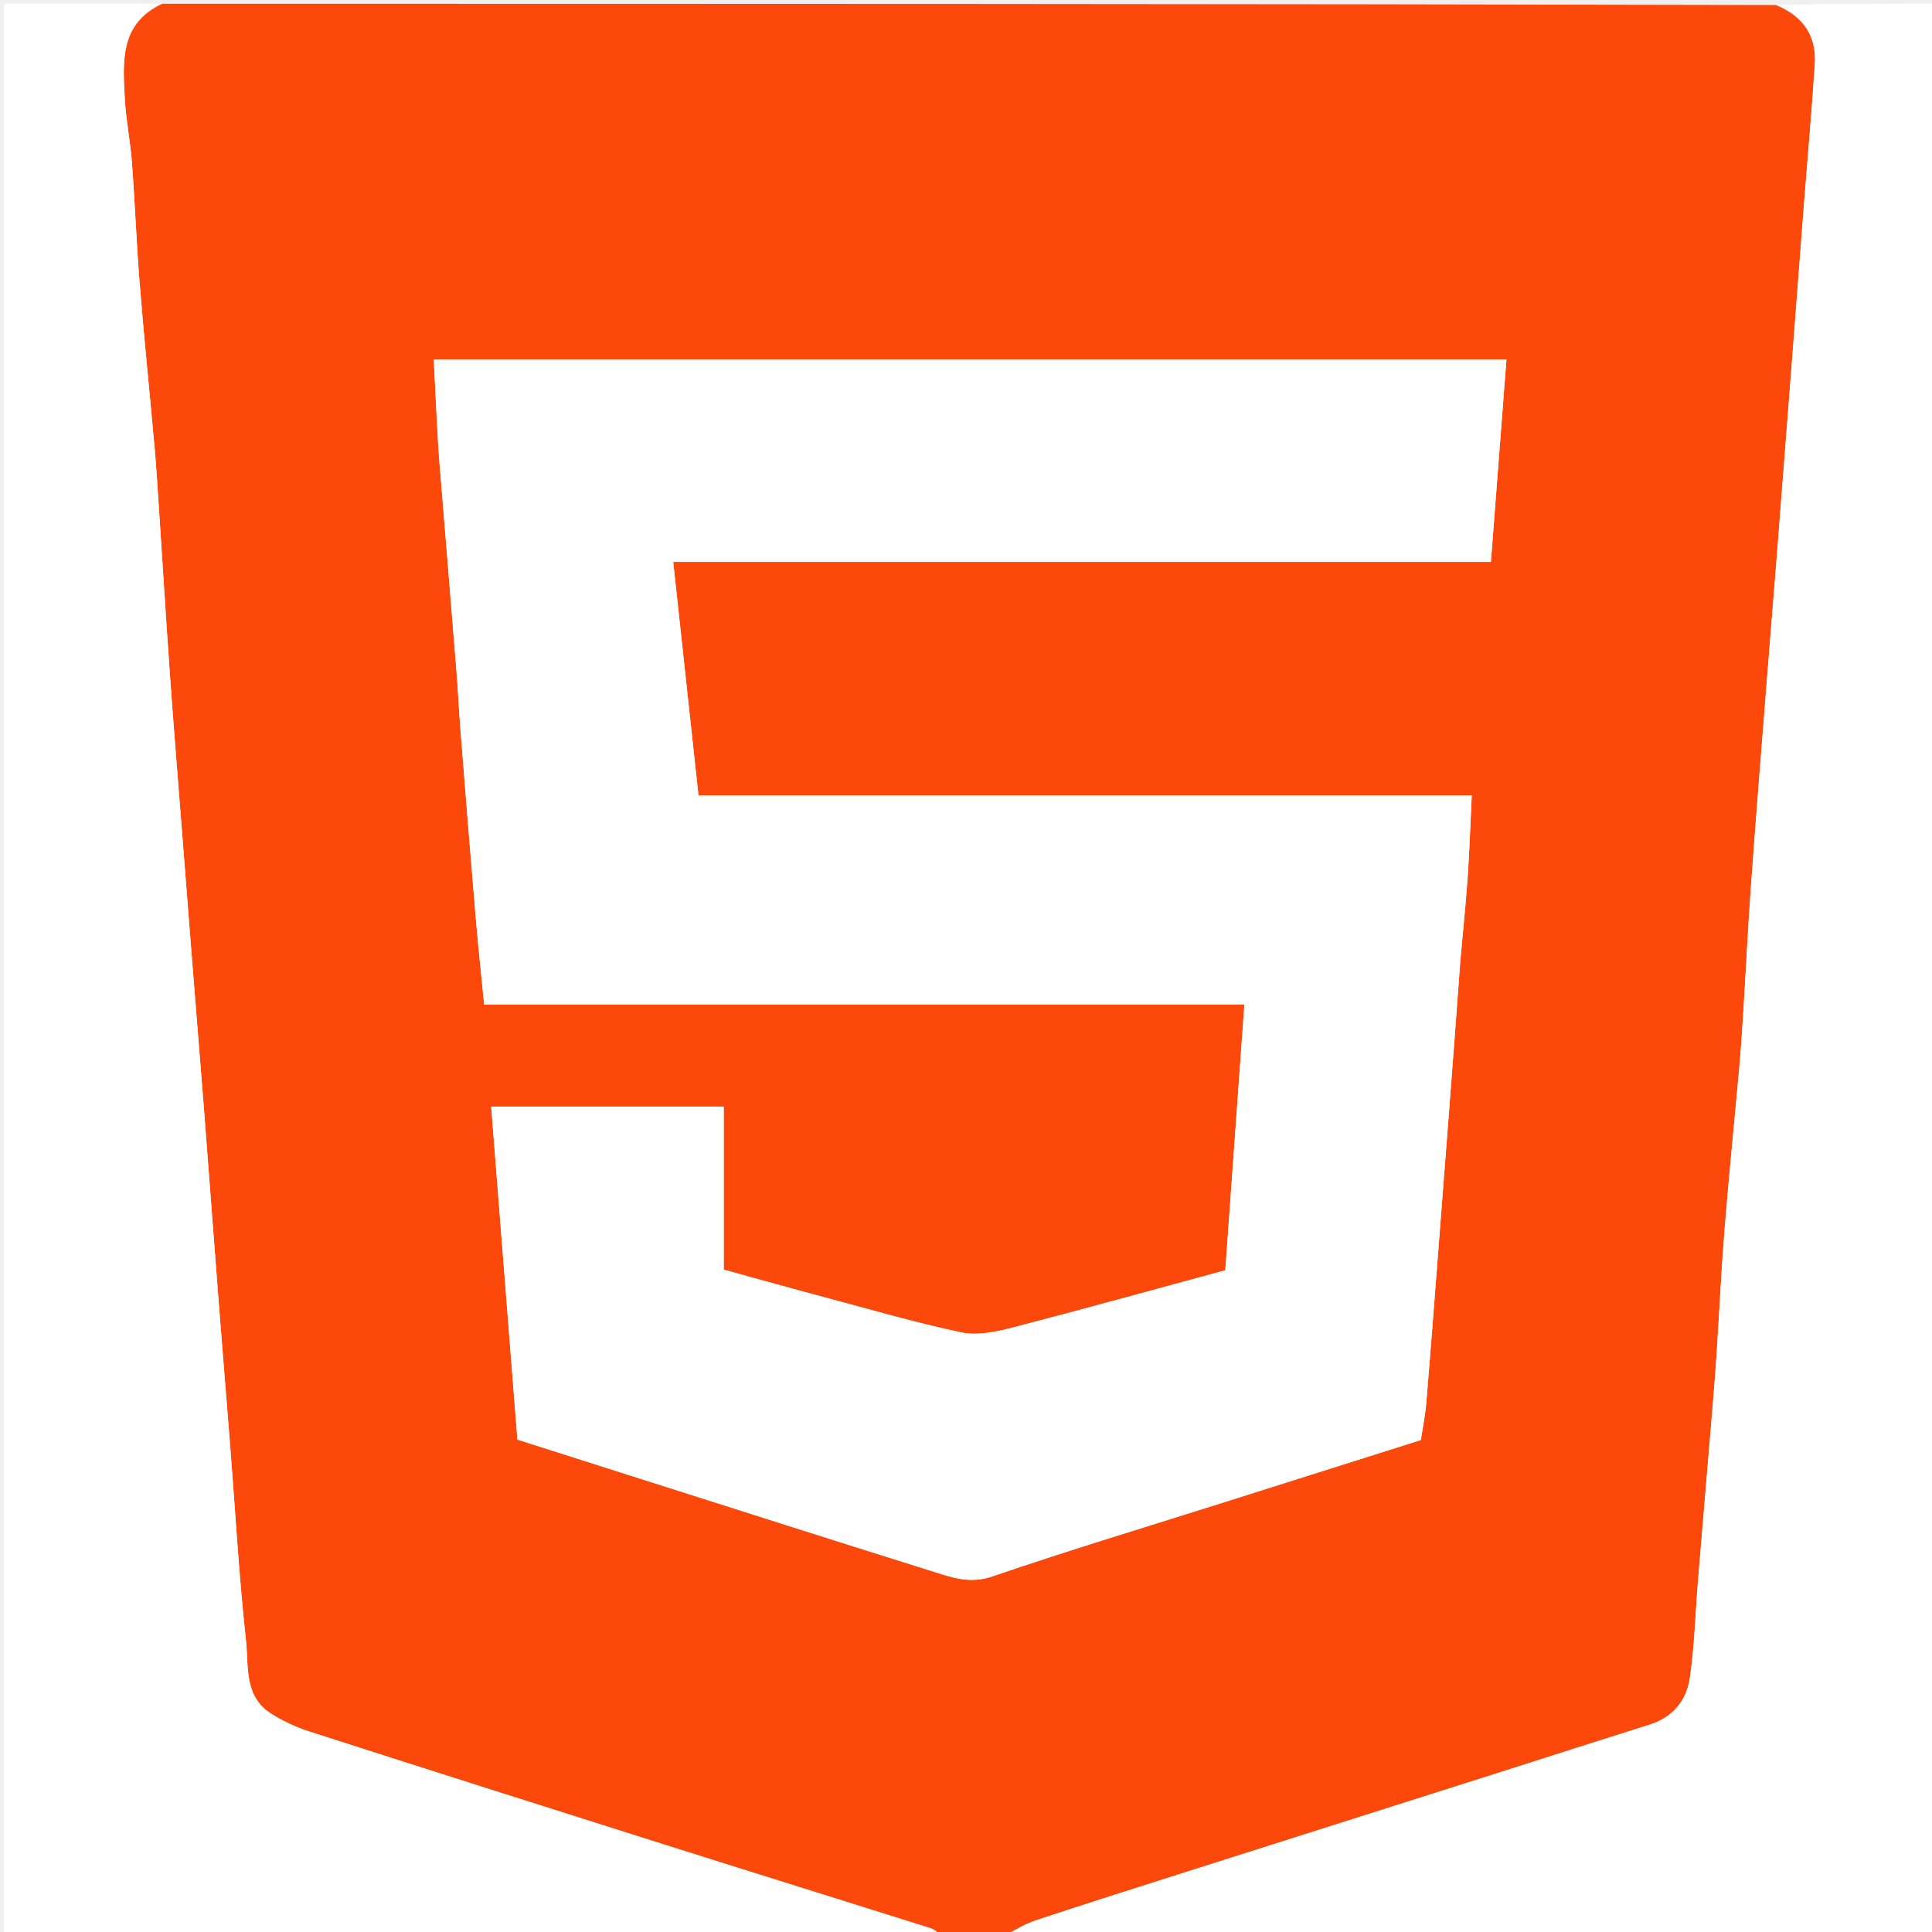
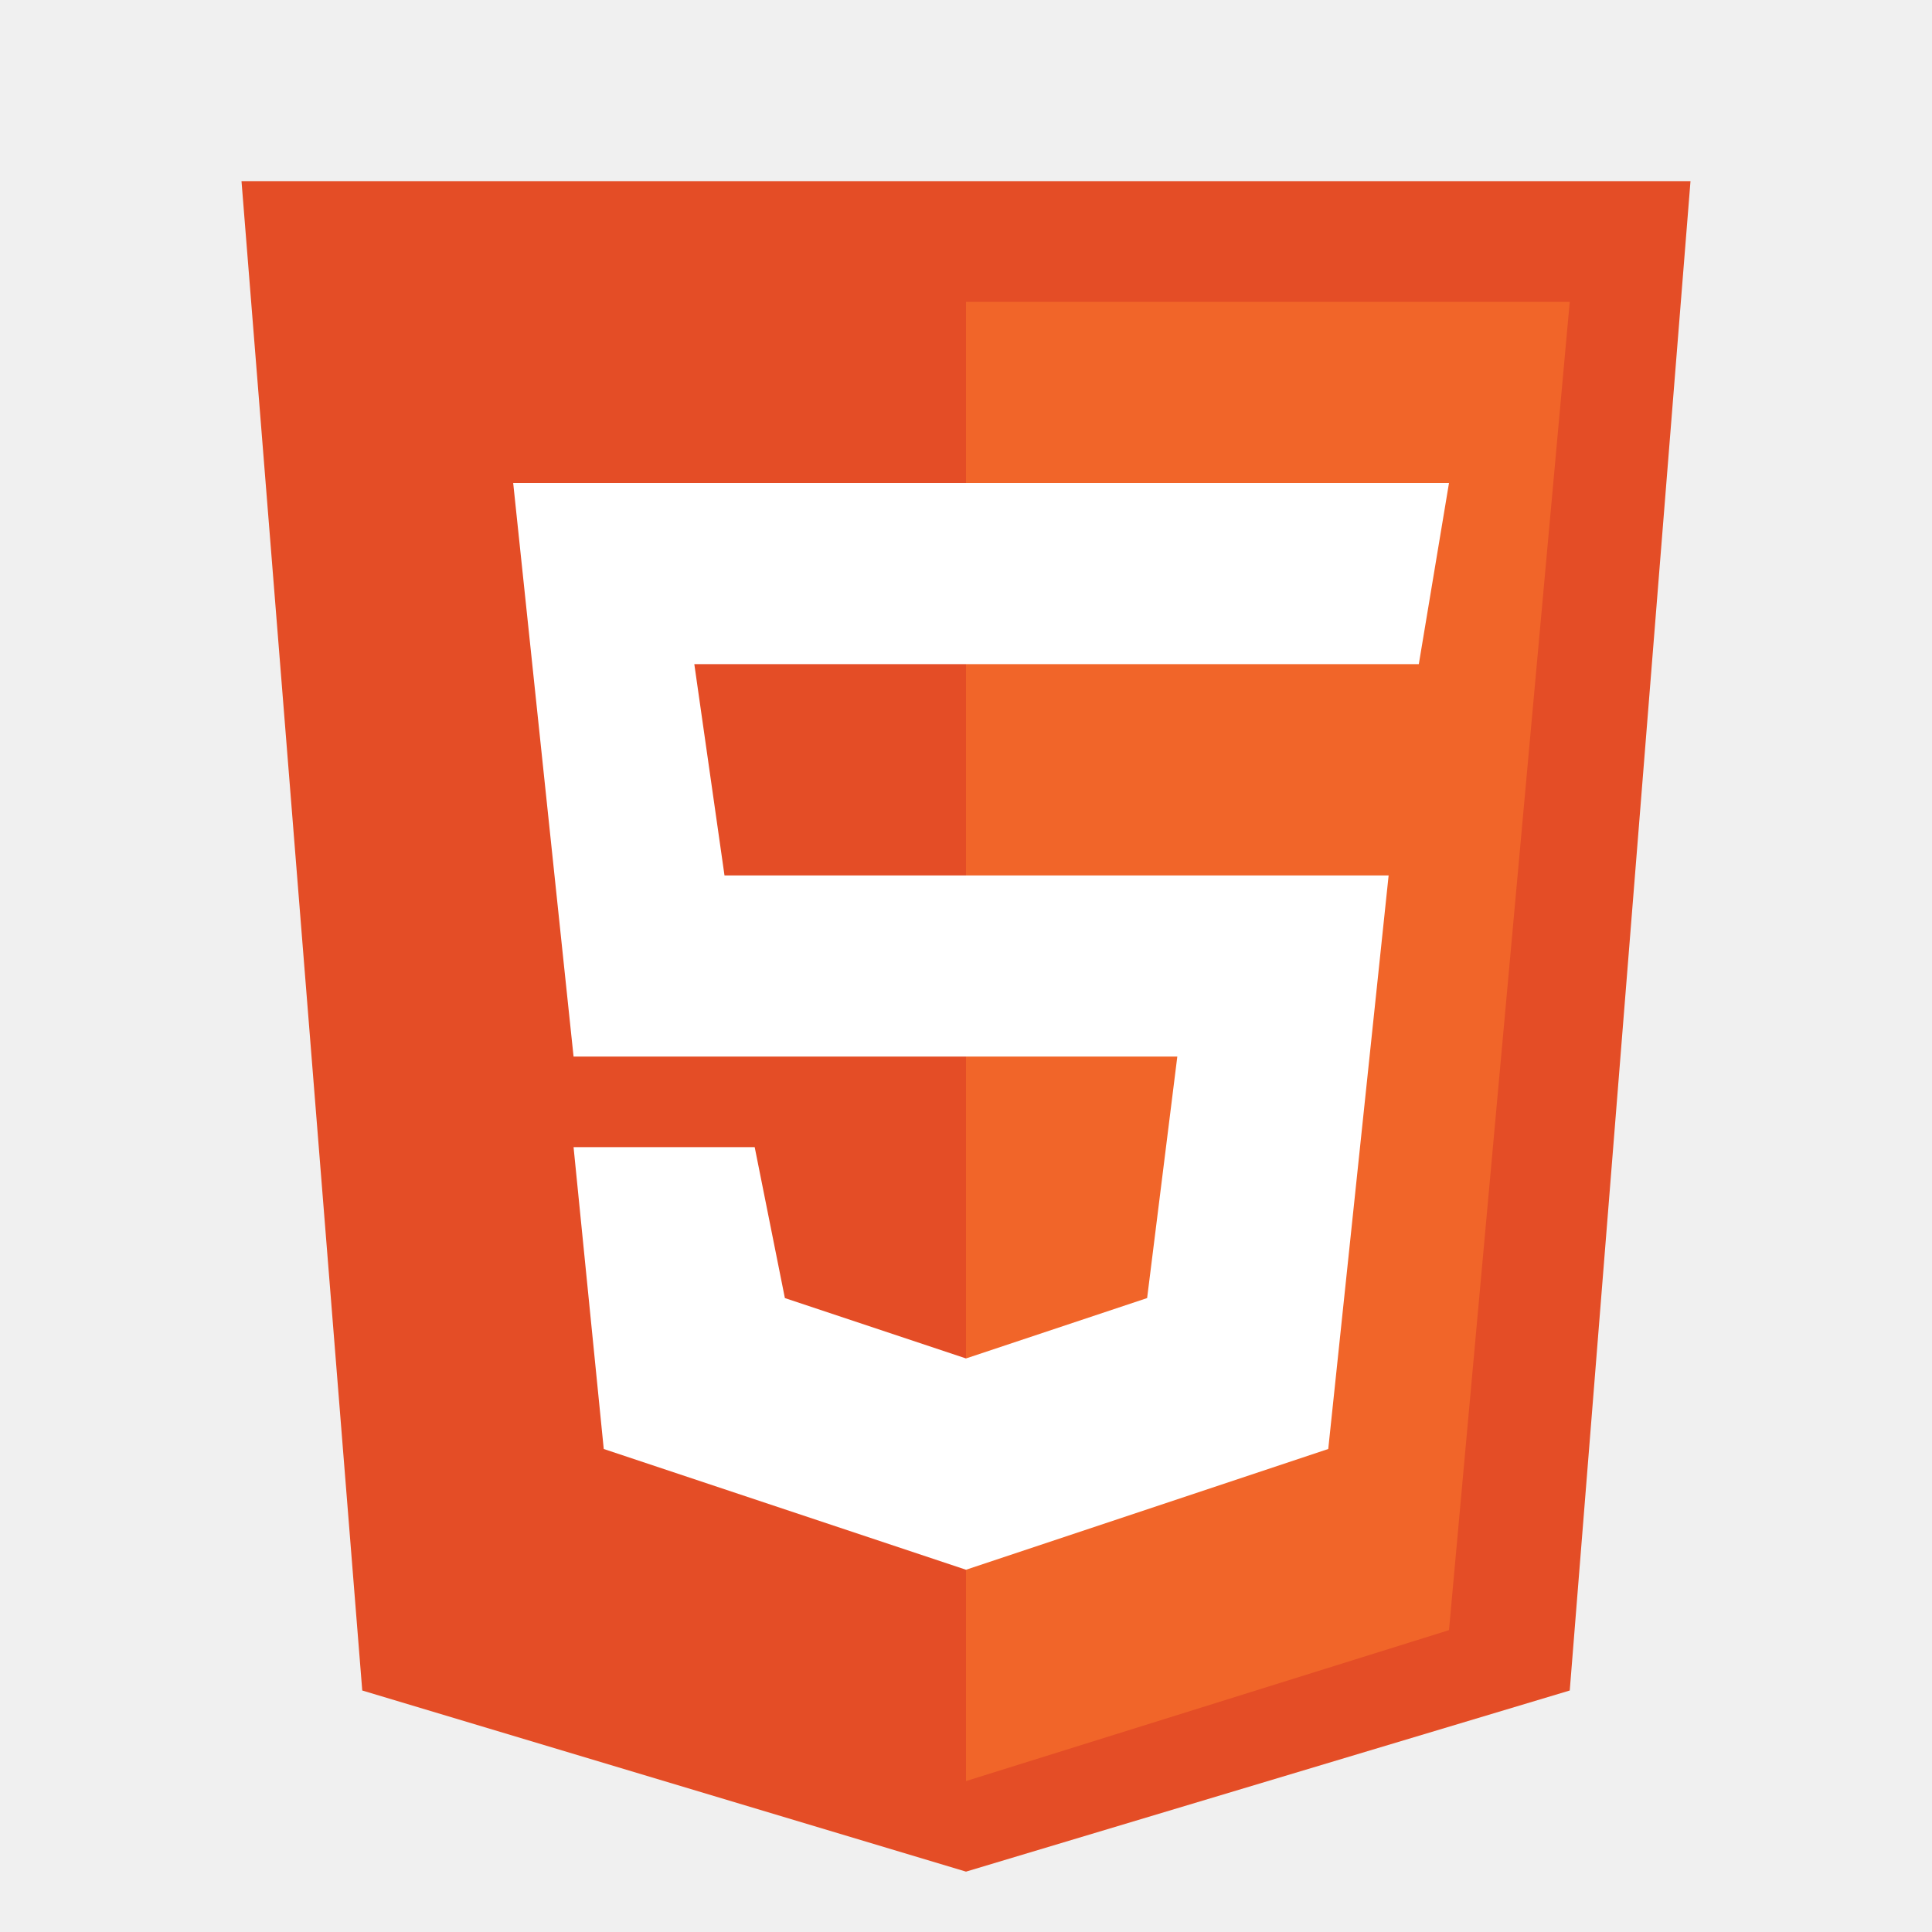
- <svg xmlns="http://www.w3.org/2000/svg" version="1.1" id="Layer_1" x="0px" y="0px" width="100%" viewBox="0 0 512 512" enable-background="new 0 0 512 512" xml:space="preserve">
-   <path fill="#FC490B" opacity="1" stroke="none" d=" M43,1   C185.355,1 327.711,1 470.643,1.335   C478.146,4.468 481.425,9.74 480.951,17.051   C480.132,29.675 478.991,42.279 478.012,54.894   C476.993,68.006 476.014,81.121 475.003,94.233   C473.677,111.44 472.348,128.647 470.997,145.852   C470.019,158.3 468.987,170.744 468.01,183.192   C466.658,200.397 465.264,217.599 464.027,234.812   C463.223,245.988 462.683,257.182 461.99,268.366   C461.695,273.129 461.377,277.892 460.952,282.644   C459.666,297.022 458.205,311.385 457.039,325.772   C456.174,336.442 455.679,347.141 454.987,357.825   C454.689,362.421 454.343,367.014 453.961,371.603   C452.655,387.312 451.304,403.017 450.007,418.726   C449.29,427.408 449.087,436.16 447.818,444.758   C446.948,450.647 443.323,455.113 437.207,457.036   C424.092,461.162 411.007,465.383 397.905,469.548   C370.154,478.368 342.396,487.165 314.648,495.994   C301.236,500.262 287.816,504.506 274.458,508.935   C271.513,509.911 268.813,511.625 266,513   C260.644,513 255.288,513 249.356,512.644   C248.101,511.865 247.476,511.273 246.738,511.041   C222.832,503.511 198.9,496.062 175.003,488.504   C144.001,478.7 113.009,468.86 82.057,458.9   C78.423,457.73 74.821,456.075 71.631,453.992   C64.599,449.399 65.913,441.426 65.184,434.747   C63.313,417.601 62.348,400.356 60.997,383.152   C60.019,370.705 58.977,358.263 58.012,345.814   C56.652,328.278 55.355,310.737 53.995,293.2   C53.029,280.752 51.995,268.309 51.009,255.862   C49.996,243.084 48.998,230.305 48.005,217.526   C46.998,204.581 45.936,191.64 45.022,178.688   C43.945,163.416 43.007,148.134 41.995,132.857   C41.68,128.096 41.391,123.332 40.965,118.58   C39.677,104.204 38.202,89.842 37.041,75.456   C36.166,64.621 35.764,53.749 34.95,42.908   C34.534,37.369 33.386,31.879 33.08,26.338   C32.535,16.466 31.671,6.295 43,1  M387,254.385   C387.651,247.195 388.42,240.013 388.921,232.813   C389.421,225.647 389.651,218.462 390.023,210.804   C321.286,210.804 253.21,210.804 185.103,210.804   C182.857,190.054 180.66,169.757 178.402,148.902   C251.29,148.902 323.04,148.902 395.103,148.902   C396.499,130.72 397.861,112.968 399.222,95.236   C303.961,95.236 209.686,95.236 114.957,95.236   C115.335,102.701 115.662,109.914 116.08,117.122   C116.317,121.222 116.689,125.315 117.023,129.409   C118.344,145.624 119.692,161.837 120.989,178.053   C121.397,183.143 121.622,188.247 122.026,193.337   C123.327,209.72 124.633,226.103 126.017,242.479   C126.675,250.264 127.513,258.035 128.31,266.235   C195.749,266.235 262.812,266.235 329.778,266.235   C328.073,289.976 326.401,313.264 324.722,336.635   C305.825,341.758 286.969,347.007 268.021,351.901   C263.744,353.006 258.913,353.981 254.743,353.099   C242.558,350.523 230.569,347.017 218.523,343.802   C209.671,341.439 200.85,338.96 191.789,336.471   C191.789,321.879 191.789,307.61 191.789,293.266   C171.027,293.266 150.604,293.266 130.171,293.266   C132.501,322.837 134.811,352.143 137.125,381.509   C147.057,384.671 156.894,387.807 166.734,390.935   C193.423,399.418 220.092,407.962 246.819,416.322   C251.97,417.933 256.859,419.847 262.869,417.793   C283.389,410.78 304.165,404.518 324.844,397.973   C342.223,392.472 359.604,386.976 376.539,381.619   C377.074,378.048 377.705,374.988 377.964,371.897   C379.036,359.118 380.001,346.329 380.995,333.543   C382.002,320.592 383,307.639 383.994,294.686   C385.001,281.568 385.998,268.448 387,254.385  z" />
-   <path fill="#FFFFFF" opacity="1" stroke="none" d=" M42.531,1   C31.671,6.295 32.535,16.466 33.08,26.338   C33.386,31.879 34.534,37.369 34.95,42.908   C35.764,53.749 36.166,64.621 37.041,75.456   C38.202,89.842 39.677,104.204 40.965,118.58   C41.391,123.332 41.68,128.096 41.995,132.857   C43.007,148.134 43.945,163.416 45.022,178.688   C45.936,191.64 46.998,204.581 48.005,217.526   C48.998,230.305 49.996,243.084 51.009,255.862   C51.995,268.309 53.029,280.752 53.995,293.2   C55.355,310.737 56.652,328.278 58.012,345.814   C58.977,358.263 60.019,370.705 60.997,383.152   C62.348,400.356 63.313,417.601 65.184,434.747   C65.913,441.426 64.599,449.399 71.631,453.992   C74.821,456.075 78.423,457.73 82.057,458.9   C113.009,468.86 144.001,478.7 175.003,488.504   C198.9,496.062 222.832,503.511 246.738,511.041   C247.476,511.273 248.101,511.865 248.89,512.644   C166.378,513 83.757,513 1.068,513   C1.068,342.333 1.068,171.667 1.068,1   C14.744,1 28.403,1 42.531,1  z" />
-   <path fill="#FFFFFF" opacity="1" stroke="none" d=" M266.469,513   C268.813,511.625 271.513,509.911 274.458,508.935   C287.816,504.506 301.236,500.262 314.648,495.994   C342.396,487.165 370.154,478.368 397.905,469.548   C411.007,465.383 424.092,461.162 437.207,457.036   C443.323,455.113 446.948,450.647 447.818,444.758   C449.087,436.16 449.29,427.408 450.007,418.726   C451.304,403.017 452.655,387.312 453.961,371.603   C454.343,367.014 454.689,362.421 454.987,357.825   C455.679,347.141 456.174,336.442 457.039,325.772   C458.205,311.385 459.666,297.022 460.952,282.644   C461.377,277.892 461.695,273.129 461.99,268.366   C462.683,257.182 463.223,245.988 464.027,234.812   C465.264,217.599 466.658,200.397 468.01,183.192   C468.987,170.744 470.019,158.3 470.997,145.852   C472.348,128.647 473.677,111.44 475.003,94.233   C476.014,81.121 476.993,68.006 478.012,54.894   C478.991,42.279 480.132,29.675 480.951,17.051   C481.425,9.74 478.146,4.468 471.11,1.335   C484.992,1 498.985,1 512.983,1   C512.989,171.566 512.989,342.132 512.989,513   C430.979,513 348.958,513 266.469,513  z" />
-   <path fill="#FFFFFF" opacity="1" stroke="none" d=" M387,254.857   C385.998,268.448 385.001,281.568 383.994,294.686   C383,307.639 382.002,320.592 380.995,333.543   C380.001,346.329 379.036,359.118 377.964,371.897   C377.705,374.988 377.074,378.048 376.539,381.619   C359.604,386.976 342.223,392.472 324.844,397.973   C304.165,404.518 283.389,410.78 262.869,417.793   C256.859,419.847 251.97,417.933 246.819,416.322   C220.092,407.962 193.423,399.418 166.734,390.935   C156.894,387.807 147.057,384.671 137.125,381.509   C134.811,352.143 132.501,322.837 130.171,293.266   C150.604,293.266 171.027,293.266 191.789,293.266   C191.789,307.61 191.789,321.879 191.789,336.471   C200.85,338.96 209.671,341.439 218.523,343.802   C230.569,347.017 242.558,350.523 254.743,353.099   C258.913,353.981 263.744,353.006 268.021,351.901   C286.969,347.007 305.825,341.758 324.722,336.635   C326.401,313.264 328.073,289.976 329.778,266.235   C262.812,266.235 195.749,266.235 128.31,266.235   C127.513,258.035 126.675,250.264 126.017,242.479   C124.633,226.103 123.327,209.72 122.026,193.337   C121.622,188.247 121.397,183.143 120.989,178.053   C119.692,161.837 118.344,145.624 117.023,129.409   C116.689,125.315 116.317,121.222 116.08,117.122   C115.662,109.914 115.335,102.701 114.957,95.236   C209.686,95.236 303.961,95.236 399.222,95.236   C397.861,112.968 396.499,130.72 395.103,148.902   C323.04,148.902 251.29,148.902 178.402,148.902   C180.66,169.757 182.857,190.054 185.103,210.804   C253.21,210.804 321.286,210.804 390.023,210.804   C389.651,218.462 389.421,225.647 388.921,232.813   C388.42,240.013 387.651,247.195 387,254.857  z" />
+ <svg xmlns="http://www.w3.org/2000/svg" width="800px" height="800px" viewBox="0 0 32 32" fill="none">
+   <path d="M6 28L4 3H28L26 28L16 31L6 28Z" fill="#E44D26" />
+   <path d="M26 5H16V29.5L24 27L26 5Z" fill="#F16529" />
+   <path d="M9.5 17.5L8.5 8H24L23.5 11H11.5L12 14.5H23L22 24L16 26L10 24L9.5 19H12.5L13 21.5L16 22.5L19 21.5L19.5 17.5H9.5Z" fill="white" />
</svg>
